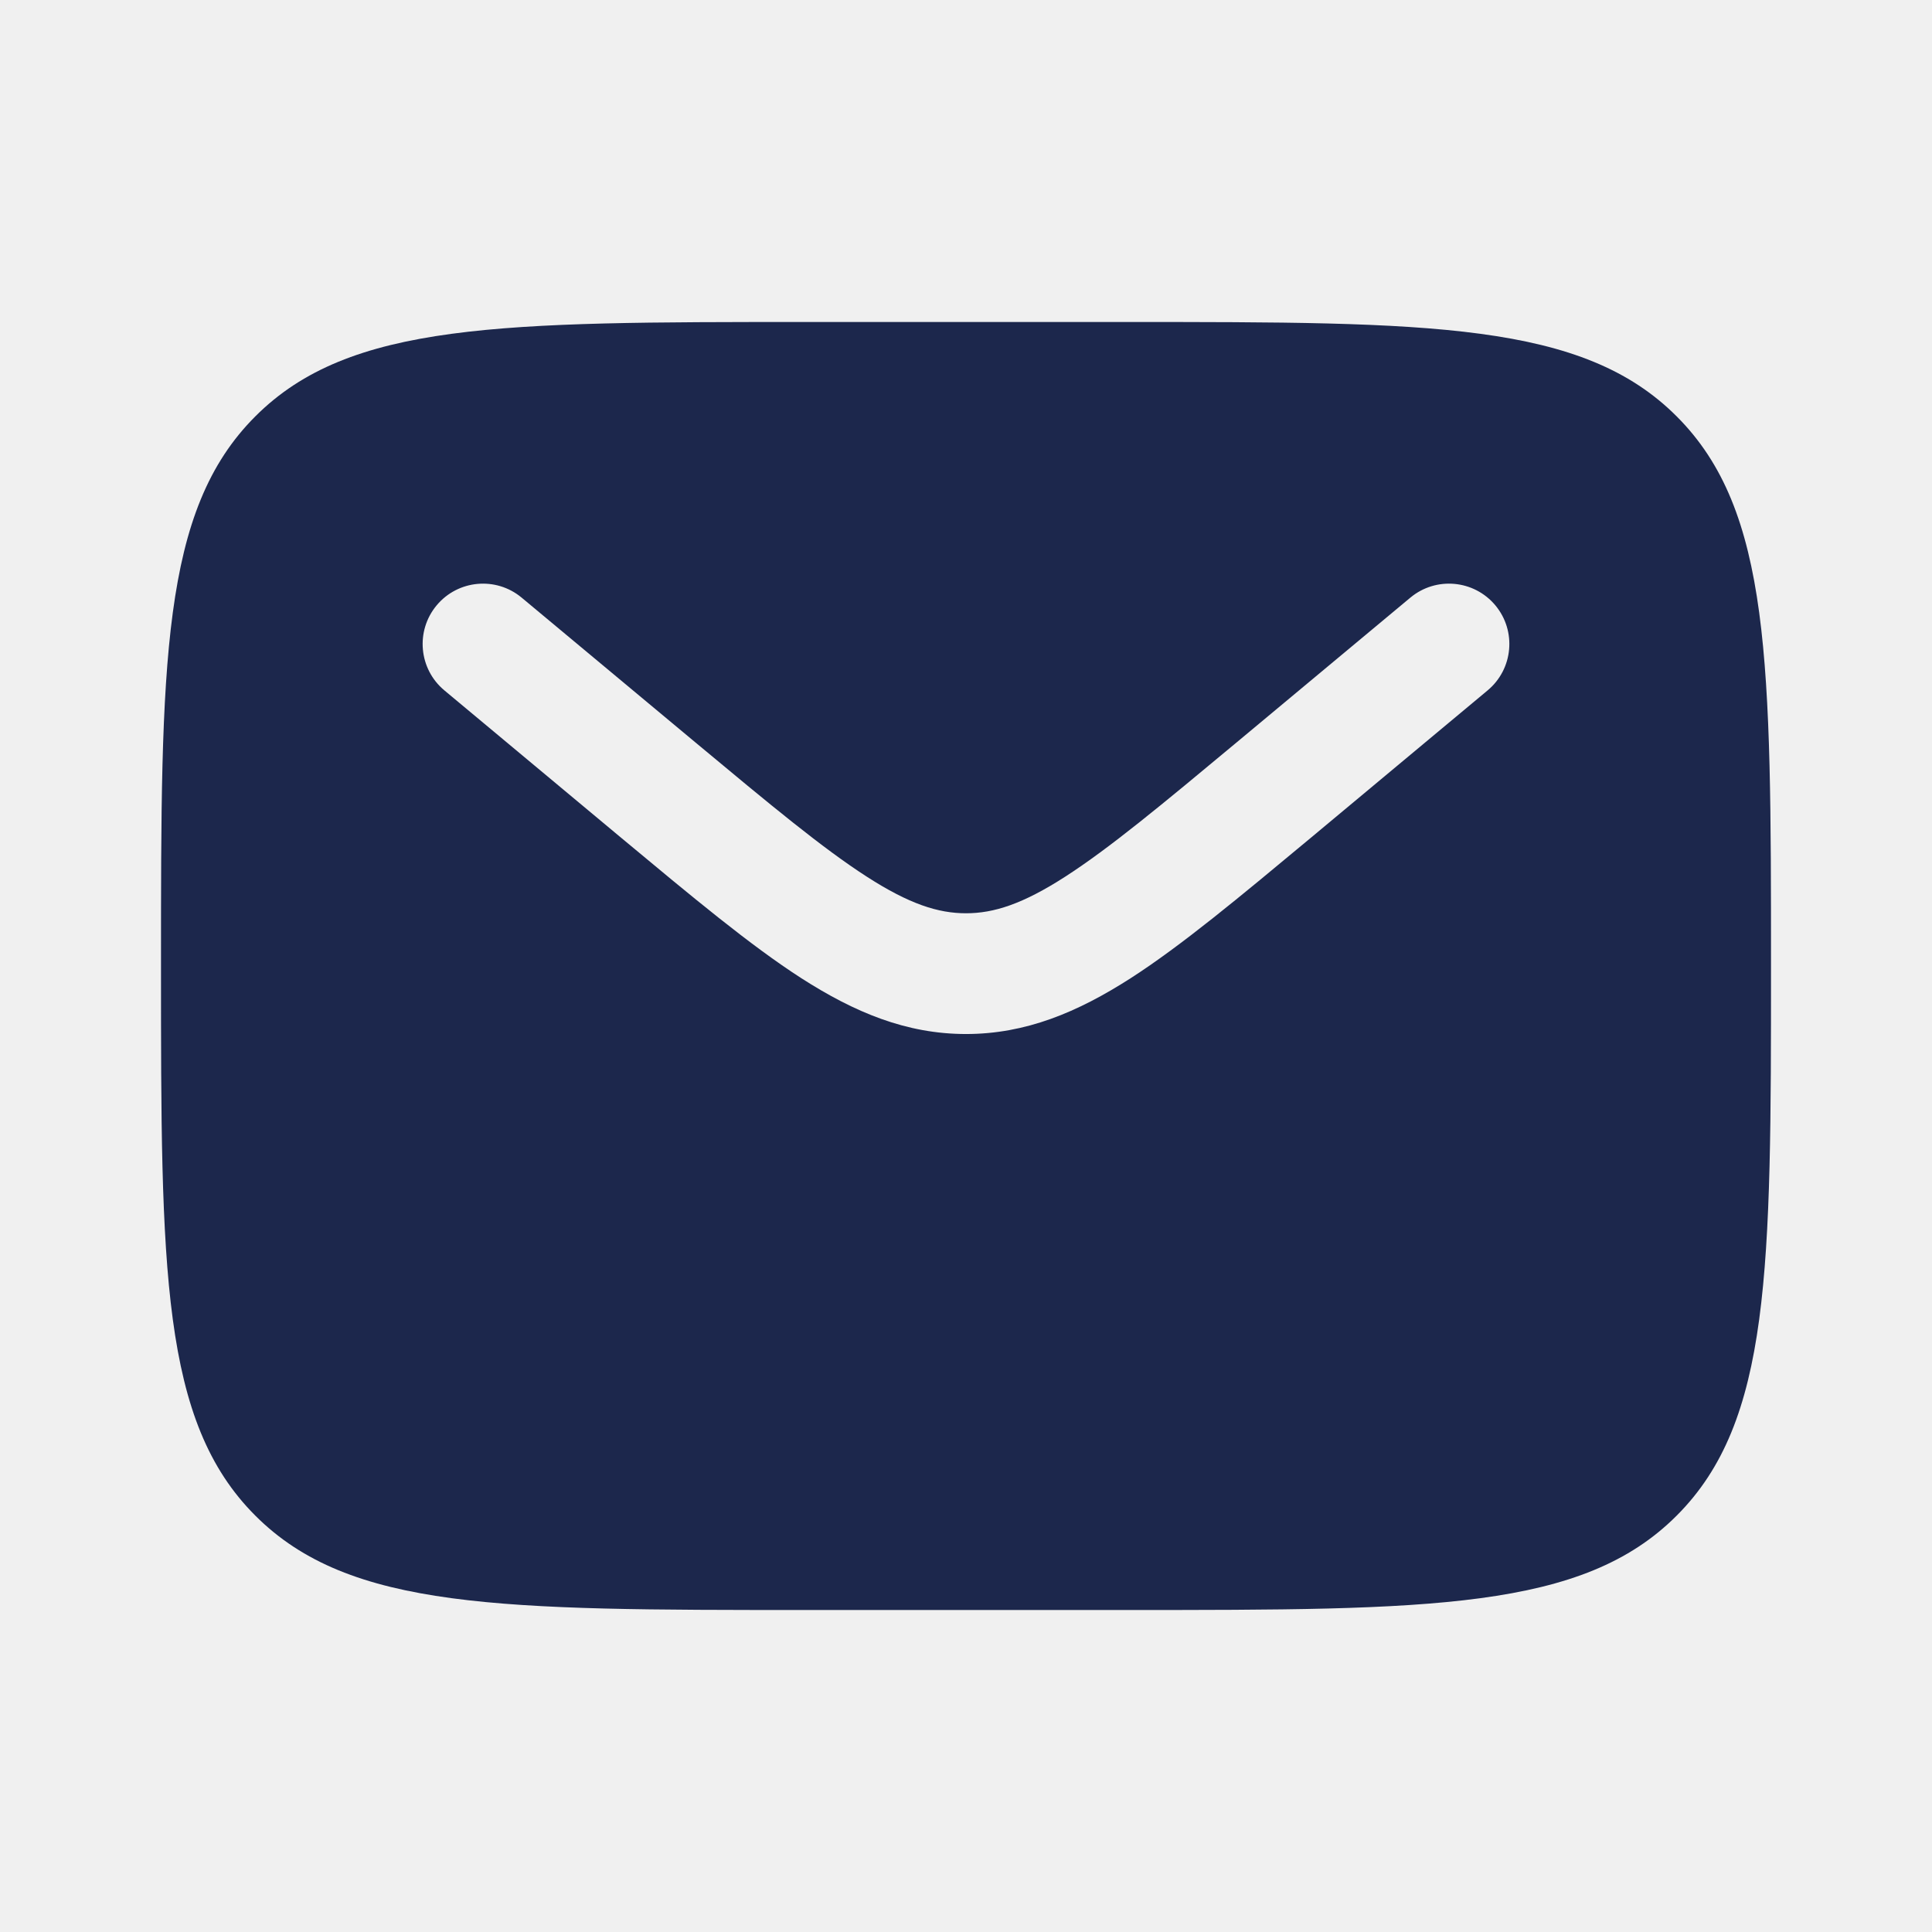
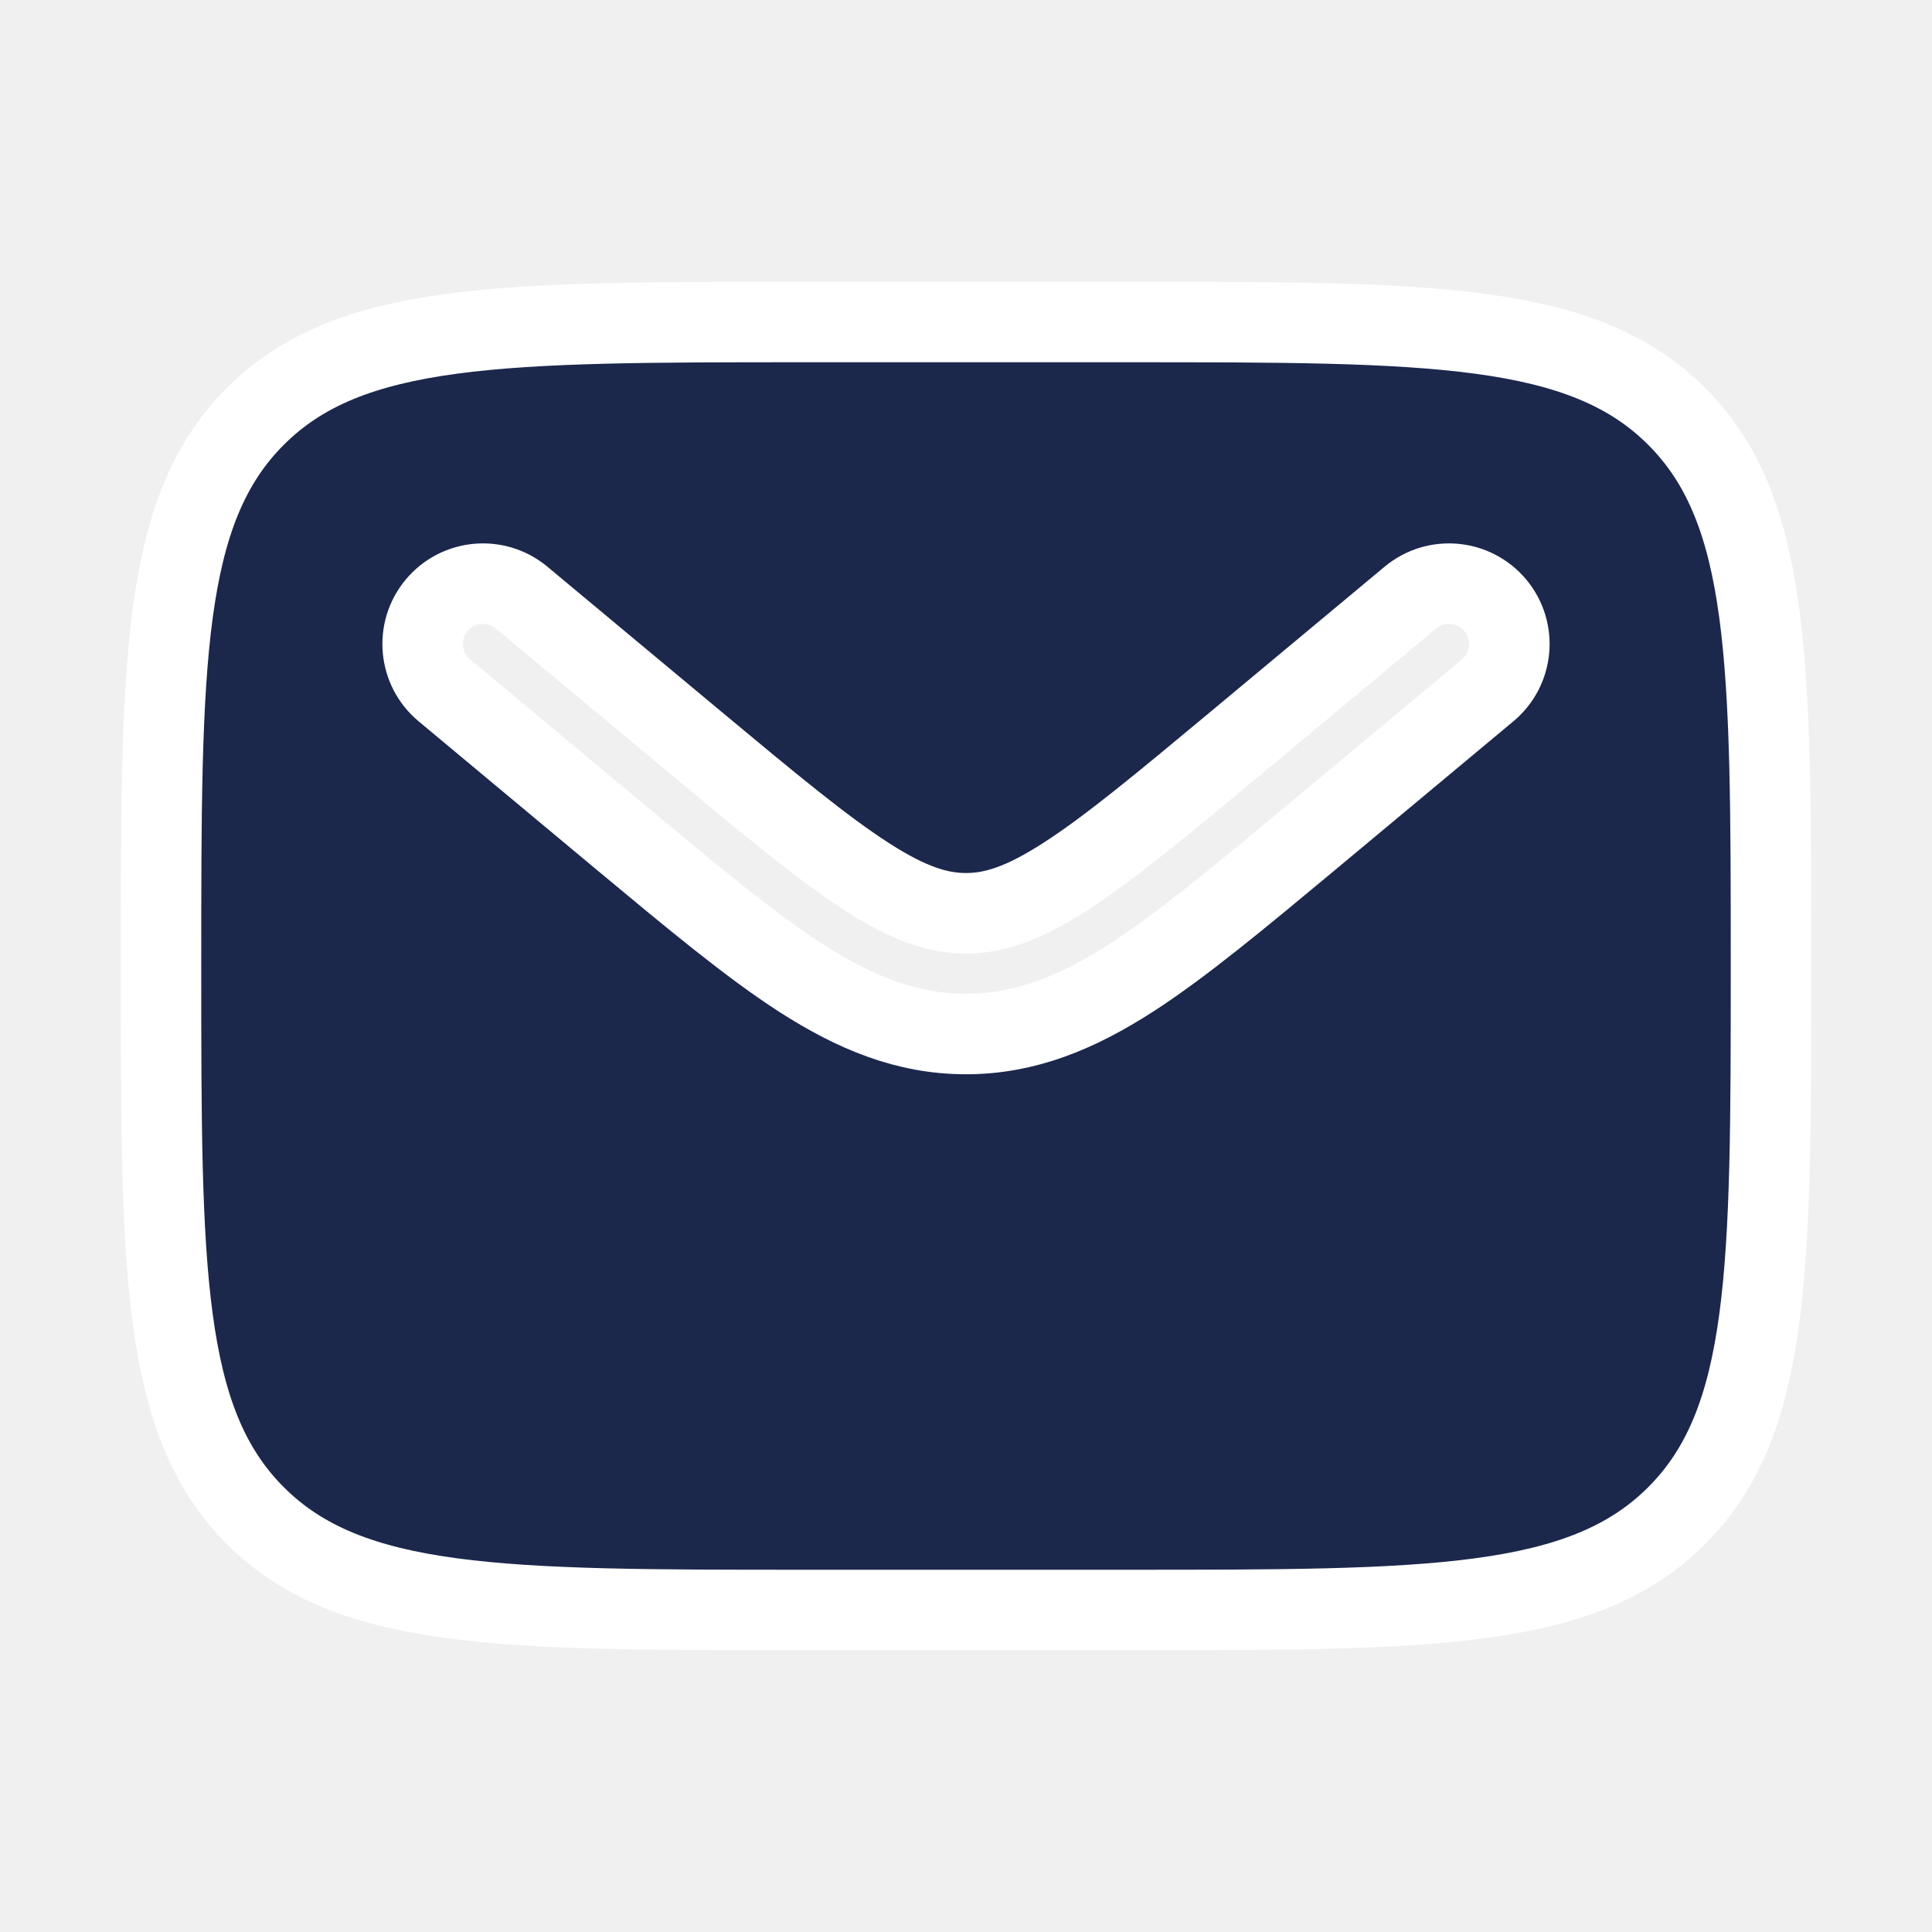
<svg xmlns="http://www.w3.org/2000/svg" width="800px" height="800px" viewBox="0 0 24 24" fill="none">
+   <style>
+     path {
+ 
+       stroke: white;
+       stroke-width: 1;
+       stroke-linejoin: round;
+     }
+   </style>
  <path fill-rule="evenodd" clip-rule="evenodd" d="M3.172 5.172C2 6.343 2 8.229 2 12C2 15.771 2 17.657 3.172 18.828C4.343 20 6.229 20 10 20H14C17.771 20 19.657 20 20.828 18.828C22 17.657 22 15.771 22 12C22 8.229 22 6.343 20.828 5.172C19.657 4 17.771 4 14 4H10C6.229 4 4.343 4 3.172 5.172ZM18.576 7.52C18.841 7.838 18.798 8.311 18.48 8.576L16.284 10.407C15.397 11.145 14.679 11.744 14.045 12.152C13.384 12.576 12.741 12.845 12 12.845C11.259 12.845 10.616 12.576 9.955 12.152C9.321 11.744 8.603 11.145 7.716 10.407L5.52 8.576C5.202 8.311 5.159 7.838 5.424 7.52C5.689 7.202 6.162 7.159 6.48 7.424L8.639 9.223C9.572 10 10.22 10.538 10.767 10.89C11.296 11.231 11.655 11.345 12 11.345C12.345 11.345 12.704 11.231 13.233 10.89C13.78 10.538 14.428 10 15.361 9.223L17.52 7.424C17.838 7.159 18.311 7.202 18.576 7.52Z" fill="#1C274C" />
</svg>
